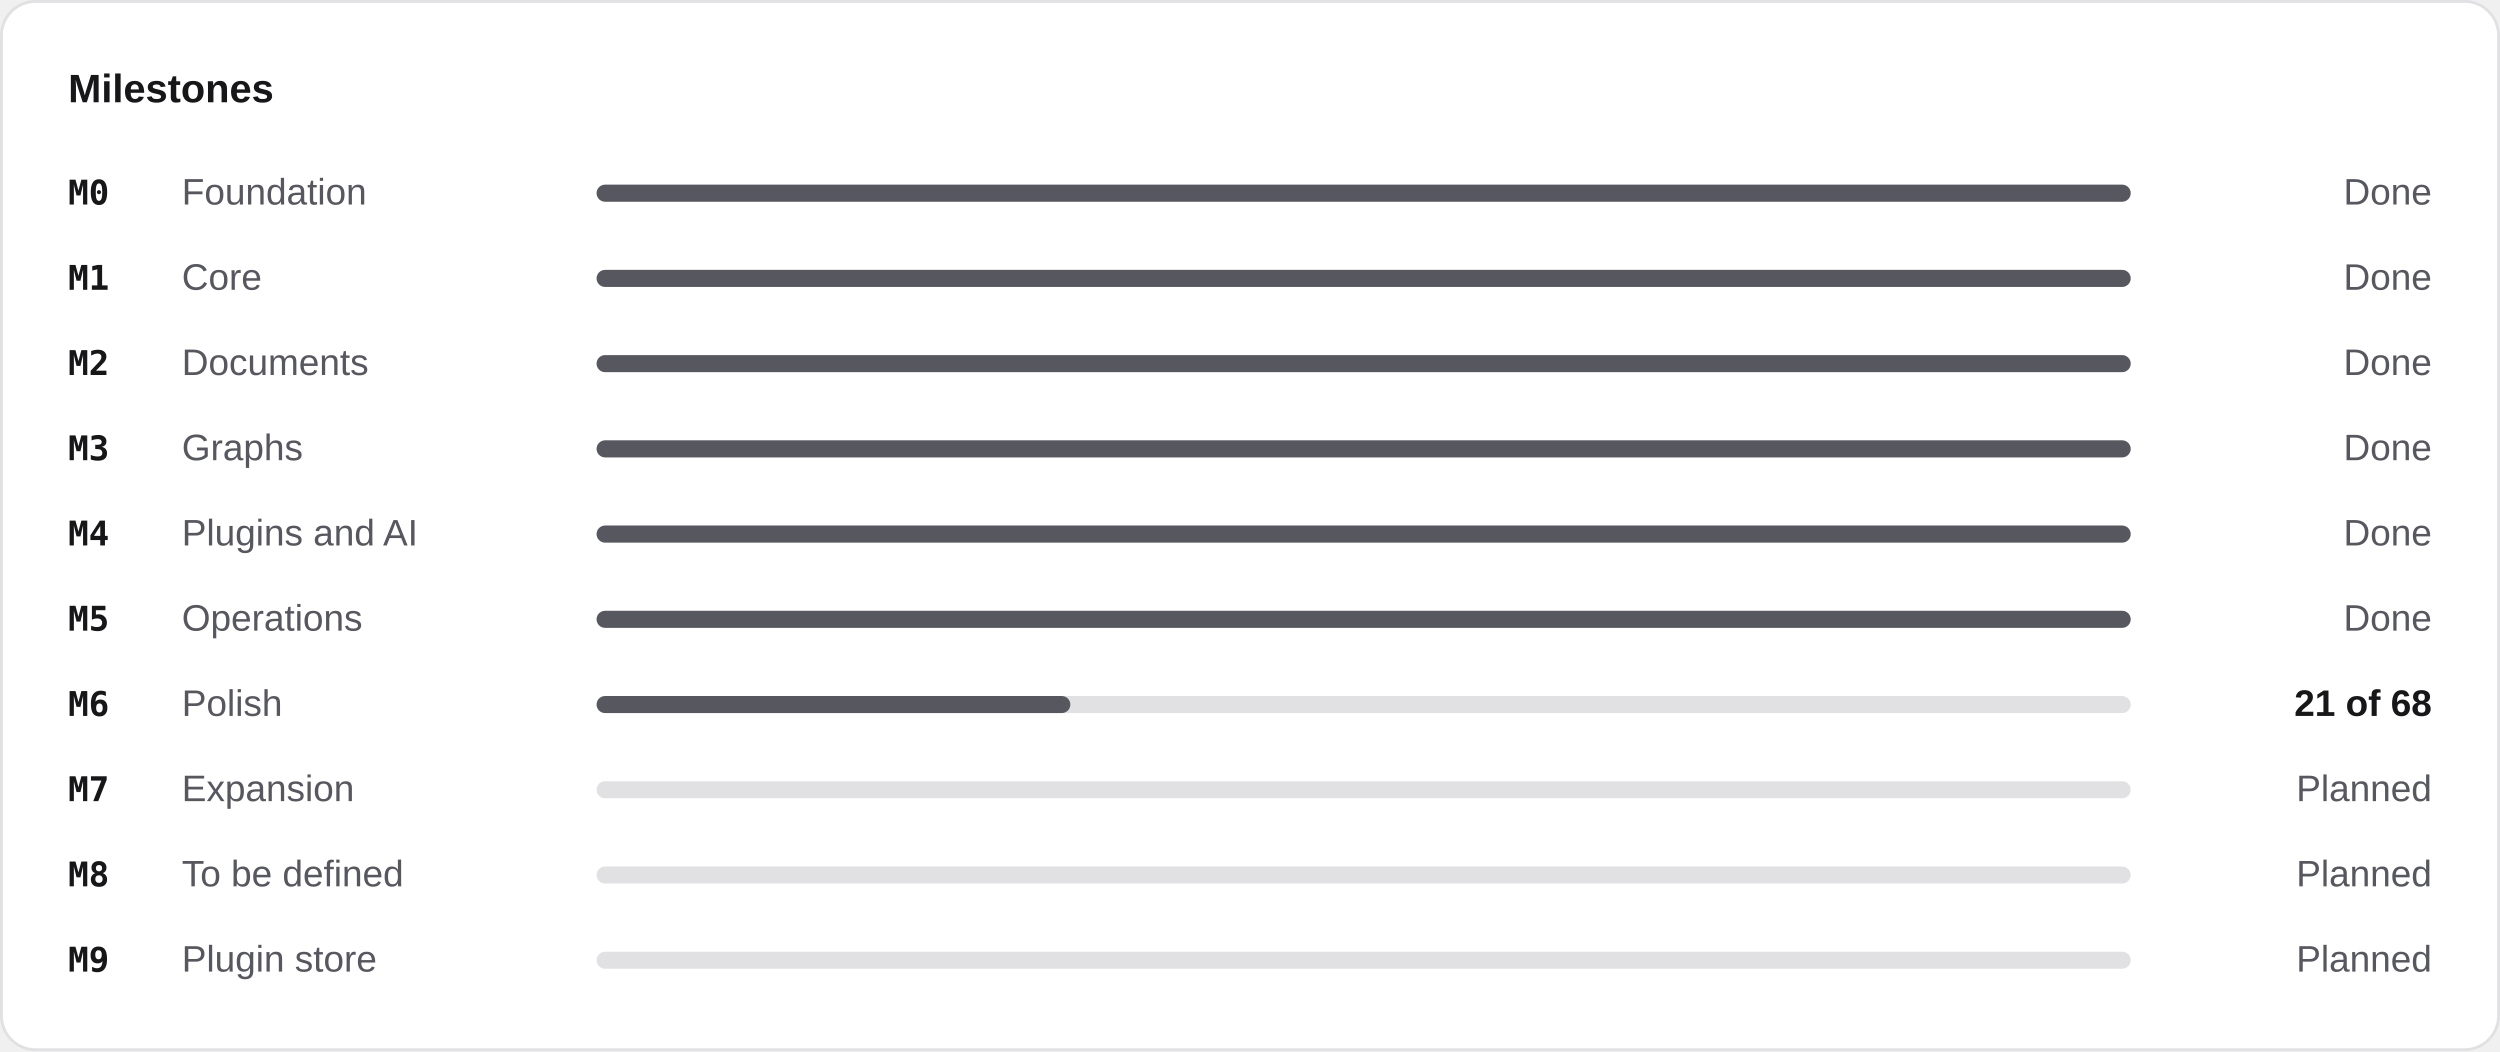
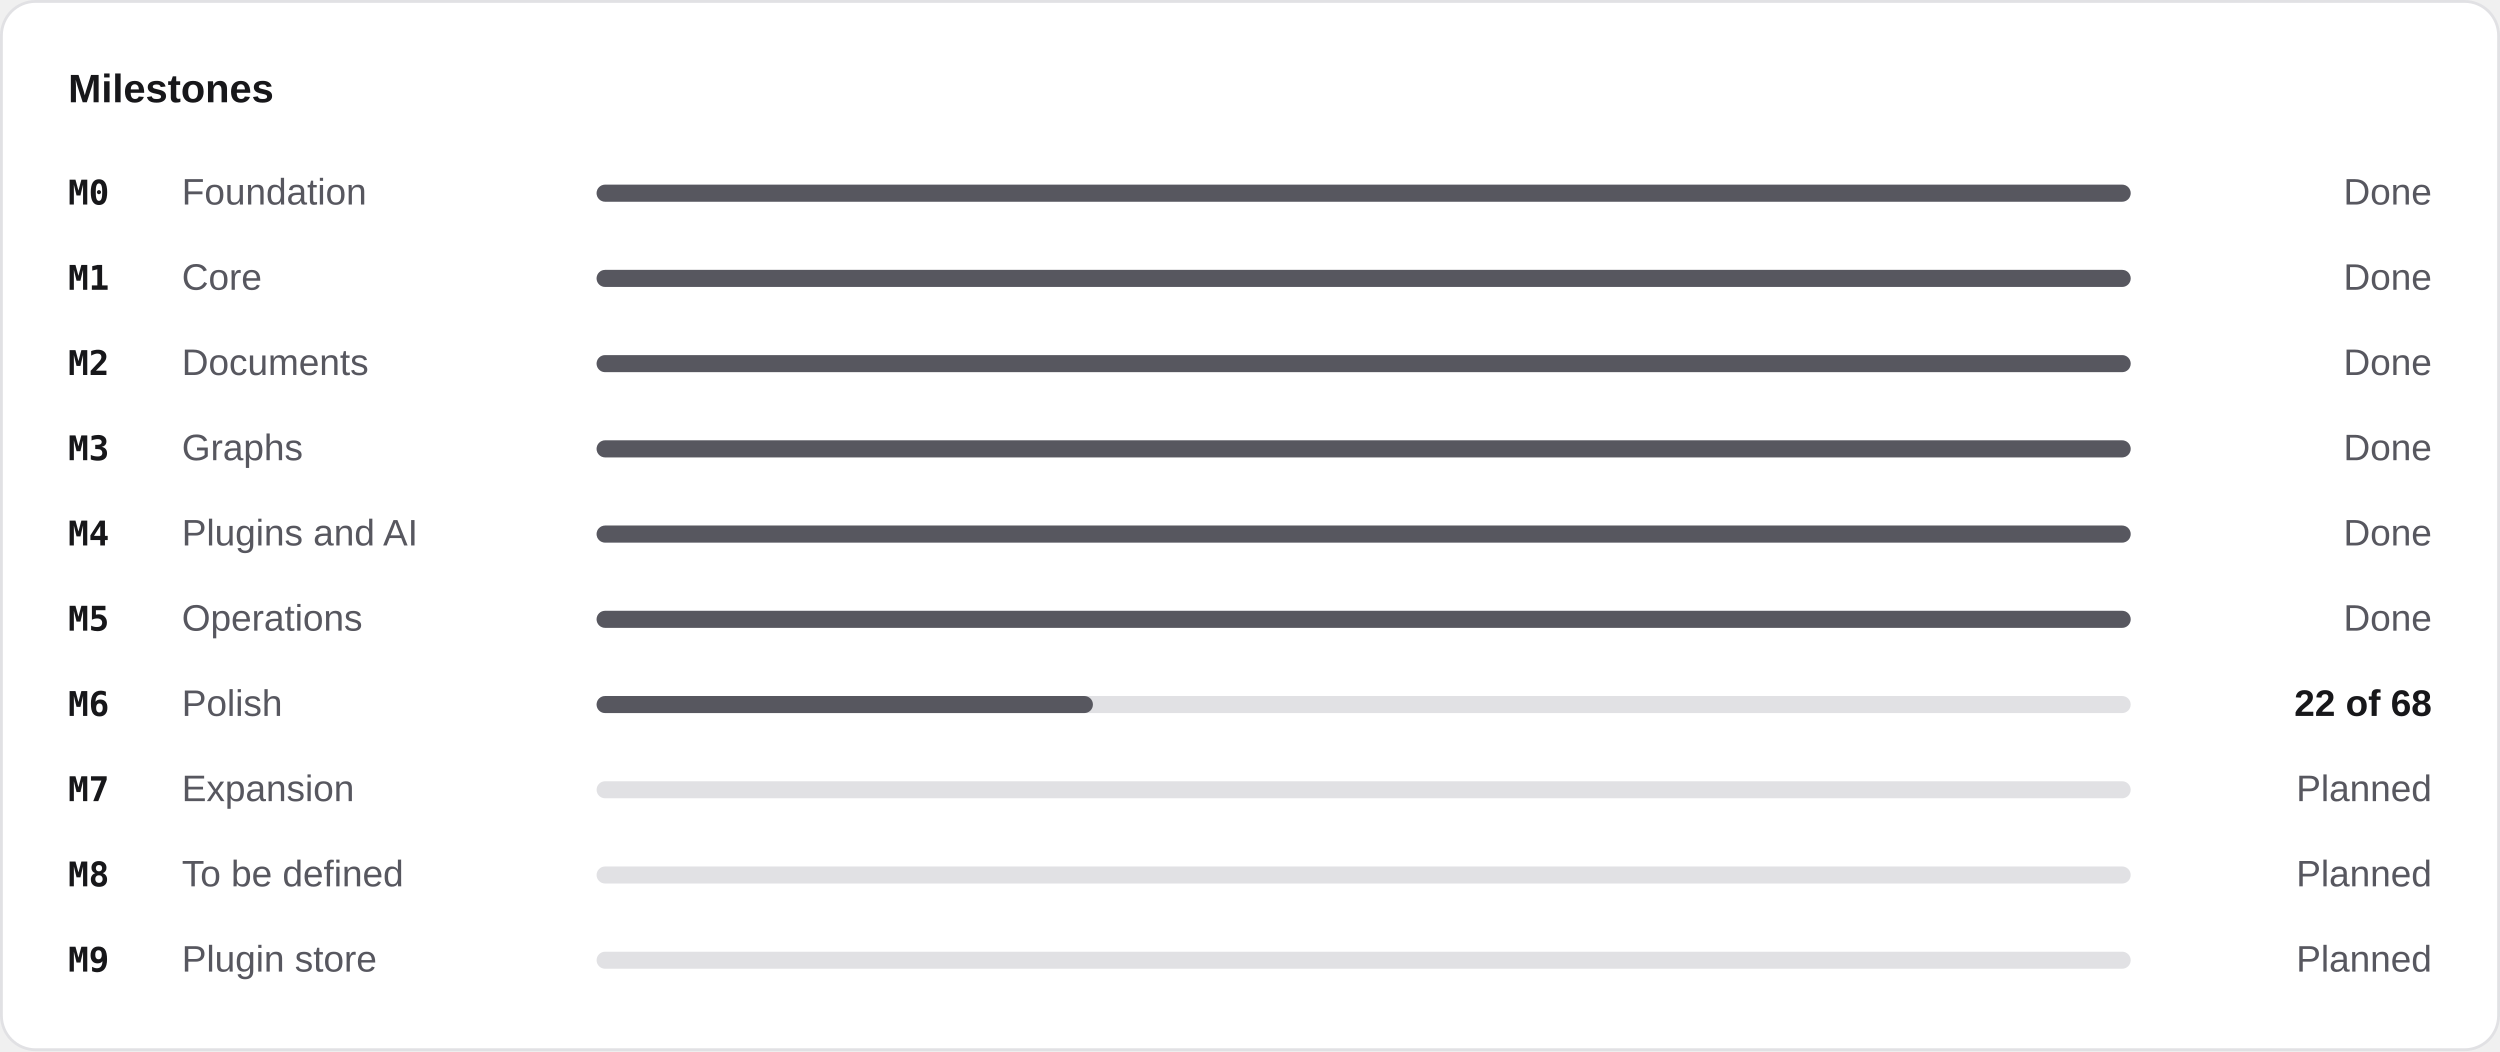
<svg xmlns="http://www.w3.org/2000/svg" width="880" height="370" viewBox="0 0 880 370" role="img" aria-labelledby="title desc">
  <defs>
    <linearGradient id="sweep" x1="0" x2="1" y1="0" y2="0">
      <stop offset="0" stop-color="#17171a" stop-opacity="0" />
      <stop offset="0.5" stop-color="#17171a" stop-opacity="0.45" />
      <stop offset="1" stop-color="#17171a" stop-opacity="0" />
    </linearGradient>
  </defs>
  <style>
text{font-family:"Instrument Sans","Segoe UI",system-ui,-apple-system,"Helvetica Neue",Arial,sans-serif;font-size:13px;fill:#57575f;font-variant-numeric:tabular-nums}
.title{font-size:14px;font-weight:600;fill:#17171a}
.id{font-family:"JetBrains Mono",ui-monospace,"Cascadia Code","SF Mono",Menlo,Consolas,monospace;font-size:12px;font-weight:600;fill:#17171a}
.status.current{fill:#17171a;font-weight:600}
.track{fill:#e1e1e4}
.fill{fill:#57575f;transform-box:fill-box;transform-origin:left center;animation:grow 1.2s cubic-bezier(.22,.7,.2,1) backwards}
@keyframes grow{from{transform:scaleX(0)}to{transform:scaleX(1)}}
- @keyframes sweep-m6{0%{transform:translateX(0)}55%,100%{transform:translateX(286.76px)}}
+ @keyframes sweep-m6{0%{transform:translateX(0)}55%,100%{transform:translateX(294.71px)}}
.sweep-m6{animation:sweep-m6 4.8s ease-in-out 1.74s infinite}
@media (prefers-reduced-motion:reduce){.fill,.sweep{animation:none}}
</style>
  <rect x="0.5" y="0.5" width="879" height="369" rx="12" fill="#ffffff" stroke="#e1e1e4" />
  <text class="title" x="24" y="36">Milestones</text>
  <g class="row">
    <text class="id" x="24" y="72">M0</text>
    <text class="name" x="64" y="72">Foundation</text>
    <rect class="track" x="210" y="65" width="540" height="6" rx="3" />
    <rect class="fill" x="210" y="65" width="540" height="6" rx="3" style="animation-delay:0s" />
    <text class="status" x="856" y="72" text-anchor="end">Done</text>
  </g>
  <g class="row">
    <text class="id" x="24" y="102">M1</text>
    <text class="name" x="64" y="102">Core</text>
    <rect class="track" x="210" y="95" width="540" height="6" rx="3" />
    <rect class="fill" x="210" y="95" width="540" height="6" rx="3" style="animation-delay:0.09s" />
    <text class="status" x="856" y="102" text-anchor="end">Done</text>
  </g>
  <g class="row">
    <text class="id" x="24" y="132">M2</text>
    <text class="name" x="64" y="132">Documents</text>
    <rect class="track" x="210" y="125" width="540" height="6" rx="3" />
    <rect class="fill" x="210" y="125" width="540" height="6" rx="3" style="animation-delay:0.18s" />
    <text class="status" x="856" y="132" text-anchor="end">Done</text>
  </g>
  <g class="row">
    <text class="id" x="24" y="162">M3</text>
    <text class="name" x="64" y="162">Graphs</text>
    <rect class="track" x="210" y="155" width="540" height="6" rx="3" />
    <rect class="fill" x="210" y="155" width="540" height="6" rx="3" style="animation-delay:0.27s" />
    <text class="status" x="856" y="162" text-anchor="end">Done</text>
  </g>
  <g class="row">
    <text class="id" x="24" y="192">M4</text>
    <text class="name" x="64" y="192">Plugins and AI</text>
    <rect class="track" x="210" y="185" width="540" height="6" rx="3" />
    <rect class="fill" x="210" y="185" width="540" height="6" rx="3" style="animation-delay:0.36s" />
    <text class="status" x="856" y="192" text-anchor="end">Done</text>
  </g>
  <g class="row">
    <text class="id" x="24" y="222">M5</text>
    <text class="name" x="64" y="222">Operations</text>
    <rect class="track" x="210" y="215" width="540" height="6" rx="3" />
    <rect class="fill" x="210" y="215" width="540" height="6" rx="3" style="animation-delay:0.45s" />
    <text class="status" x="856" y="222" text-anchor="end">Done</text>
  </g>
  <g class="row">
    <text class="id" x="24" y="252">M6</text>
    <text class="name" x="64" y="252">Polish</text>
    <rect class="track" x="210" y="245" width="540" height="6" rx="3" />
-     <rect class="fill" x="210" y="245" width="166.76" height="6" rx="3" style="animation-delay:0.54s" />
+     <rect class="fill" x="210" y="245" width="174.71" height="6" rx="3" style="animation-delay:0.54s" />
    <clipPath id="clip-m6">
-       <rect x="210" y="245" width="166.76" height="6" rx="3" />
+       <rect x="210" y="245" width="174.71" height="6" rx="3" />
    </clipPath>
    <g clip-path="url(#clip-m6)">
      <rect class="sweep sweep-m6" x="90" y="245" width="120" height="6" fill="url(#sweep)" />
    </g>
-     <text class="status current" x="856" y="252" text-anchor="end">21 of 68</text>
+     <text class="status current" x="856" y="252" text-anchor="end">22 of 68</text>
  </g>
  <g class="row">
    <text class="id" x="24" y="282">M7</text>
    <text class="name" x="64" y="282">Expansion</text>
    <rect class="track" x="210" y="275" width="540" height="6" rx="3" />
    <text class="status" x="856" y="282" text-anchor="end">Planned</text>
  </g>
  <g class="row">
    <text class="id" x="24" y="312">M8</text>
    <text class="name" x="64" y="312">To be defined</text>
    <rect class="track" x="210" y="305" width="540" height="6" rx="3" />
    <text class="status" x="856" y="312" text-anchor="end">Planned</text>
  </g>
  <g class="row">
    <text class="id" x="24" y="342">M9</text>
    <text class="name" x="64" y="342">Plugin store</text>
    <rect class="track" x="210" y="335" width="540" height="6" rx="3" />
    <text class="status" x="856" y="342" text-anchor="end">Planned</text>
  </g>
</svg>
